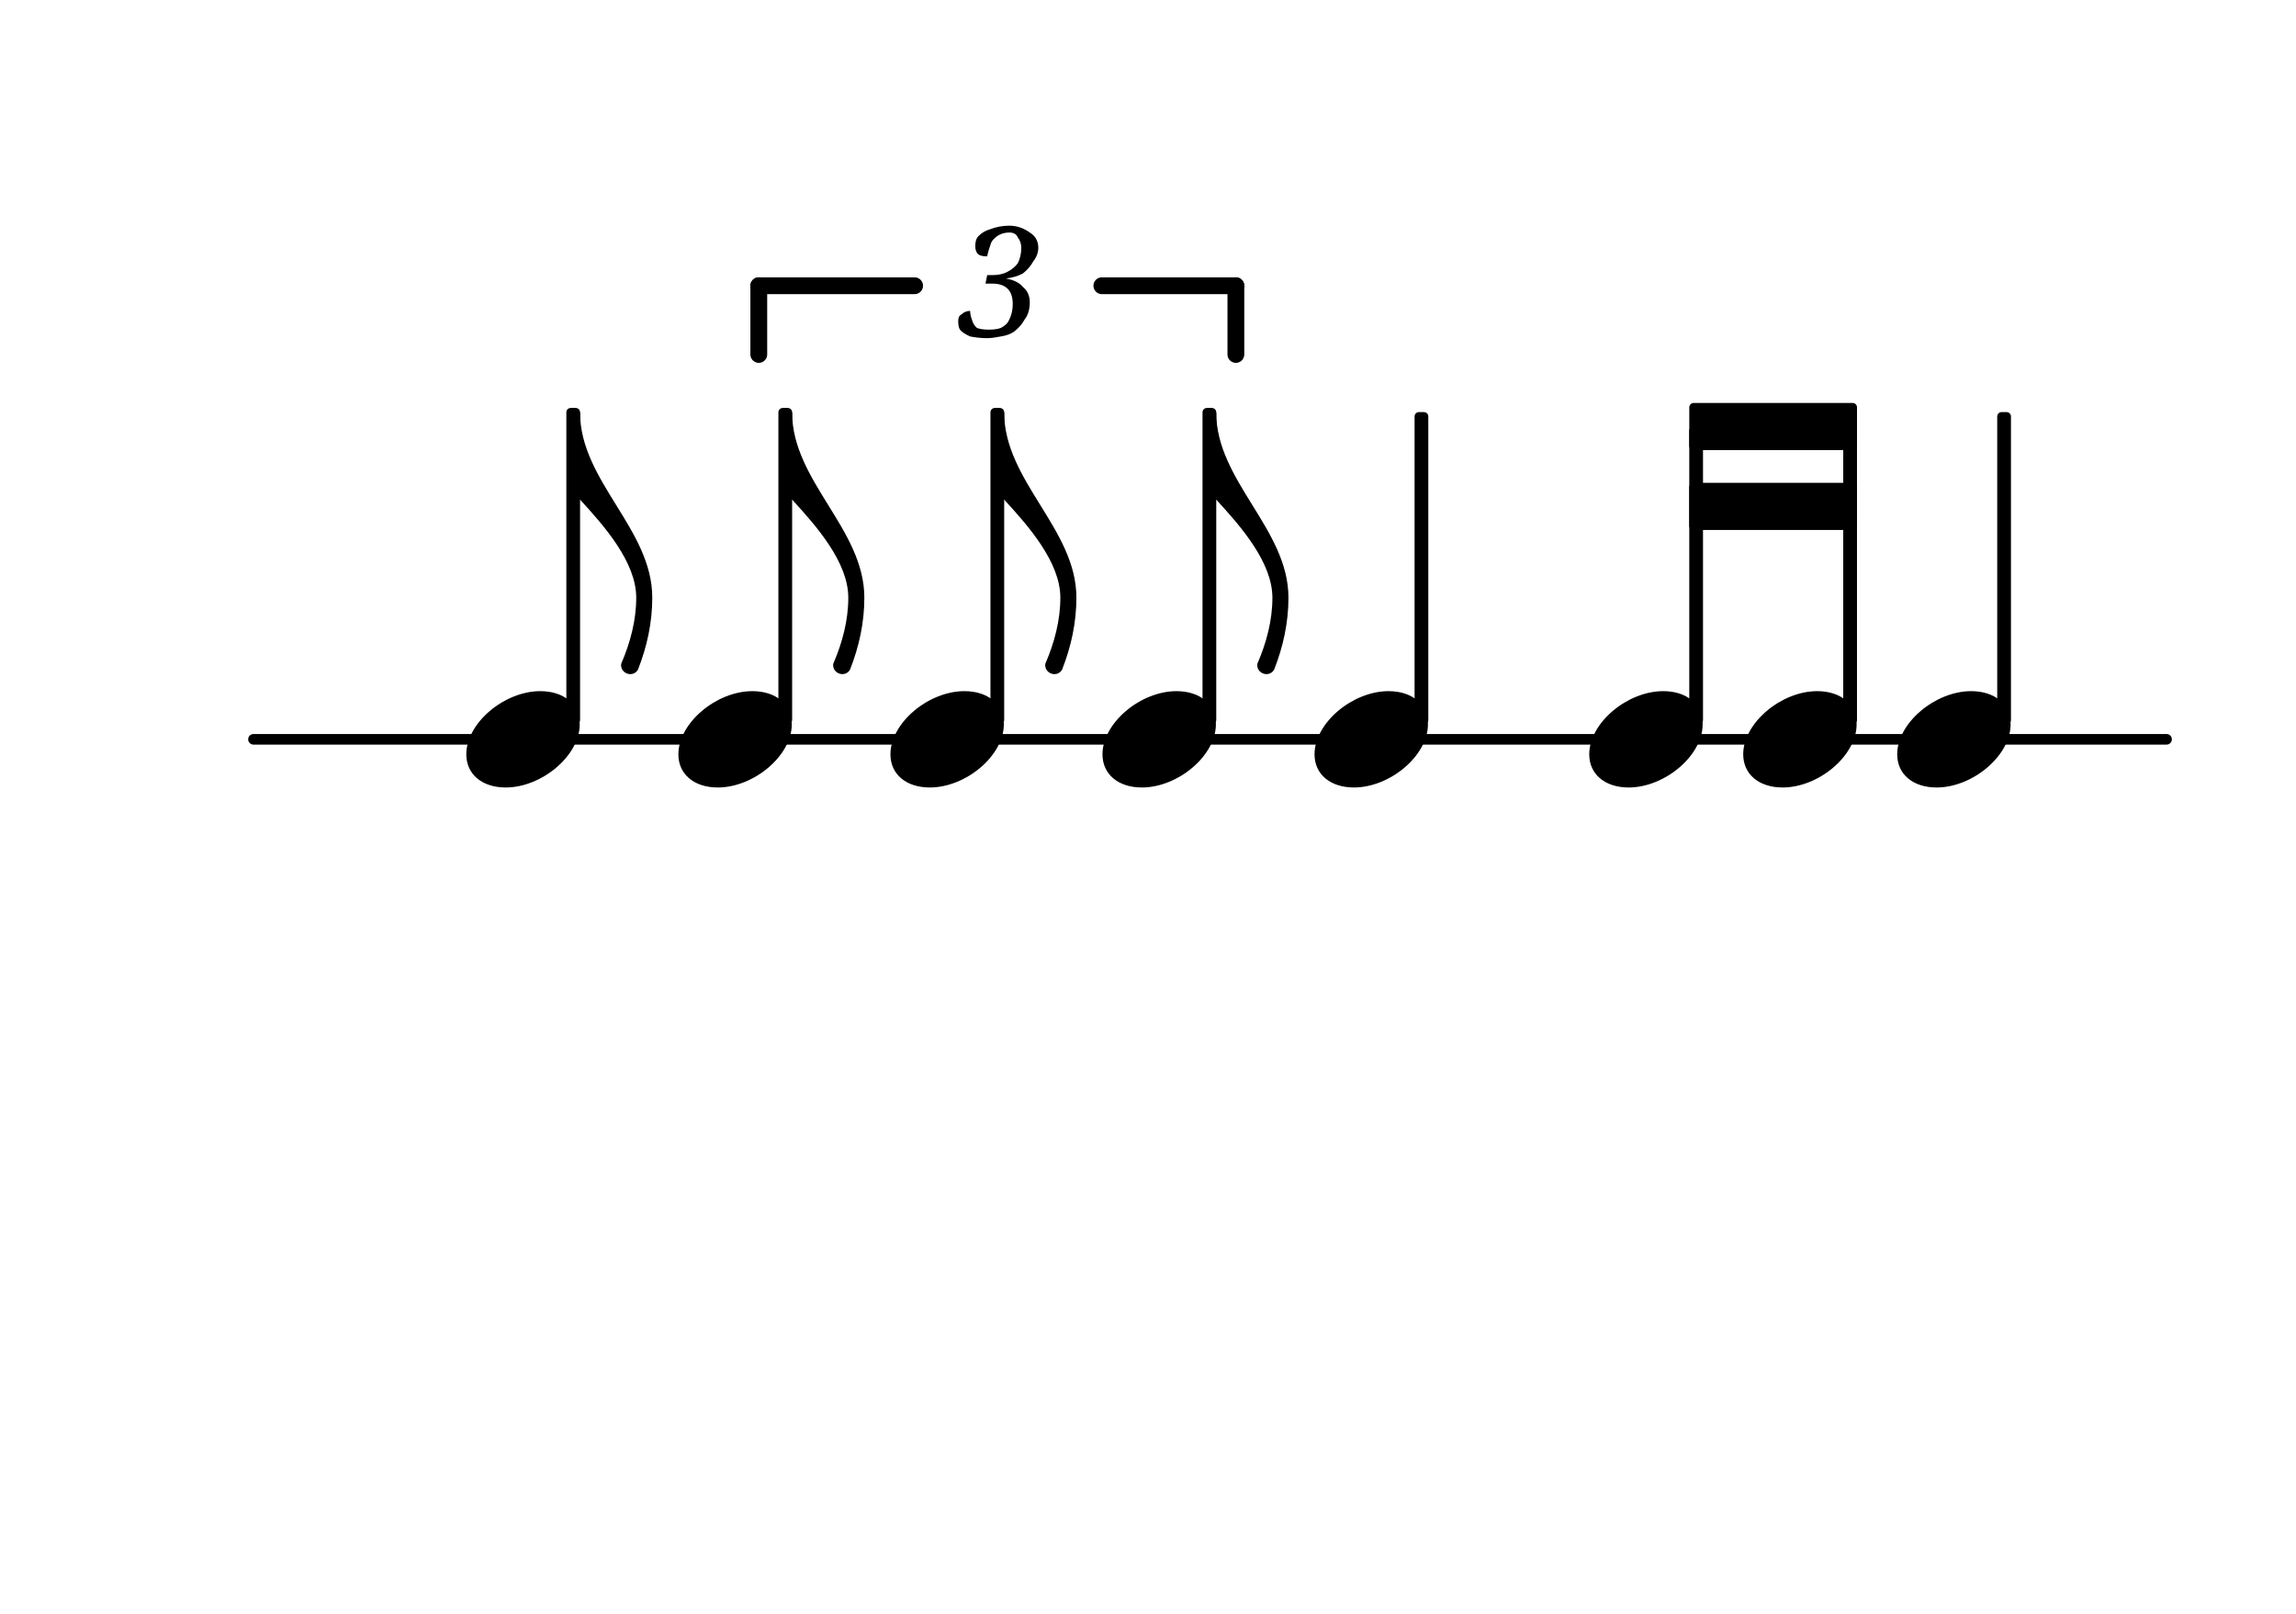
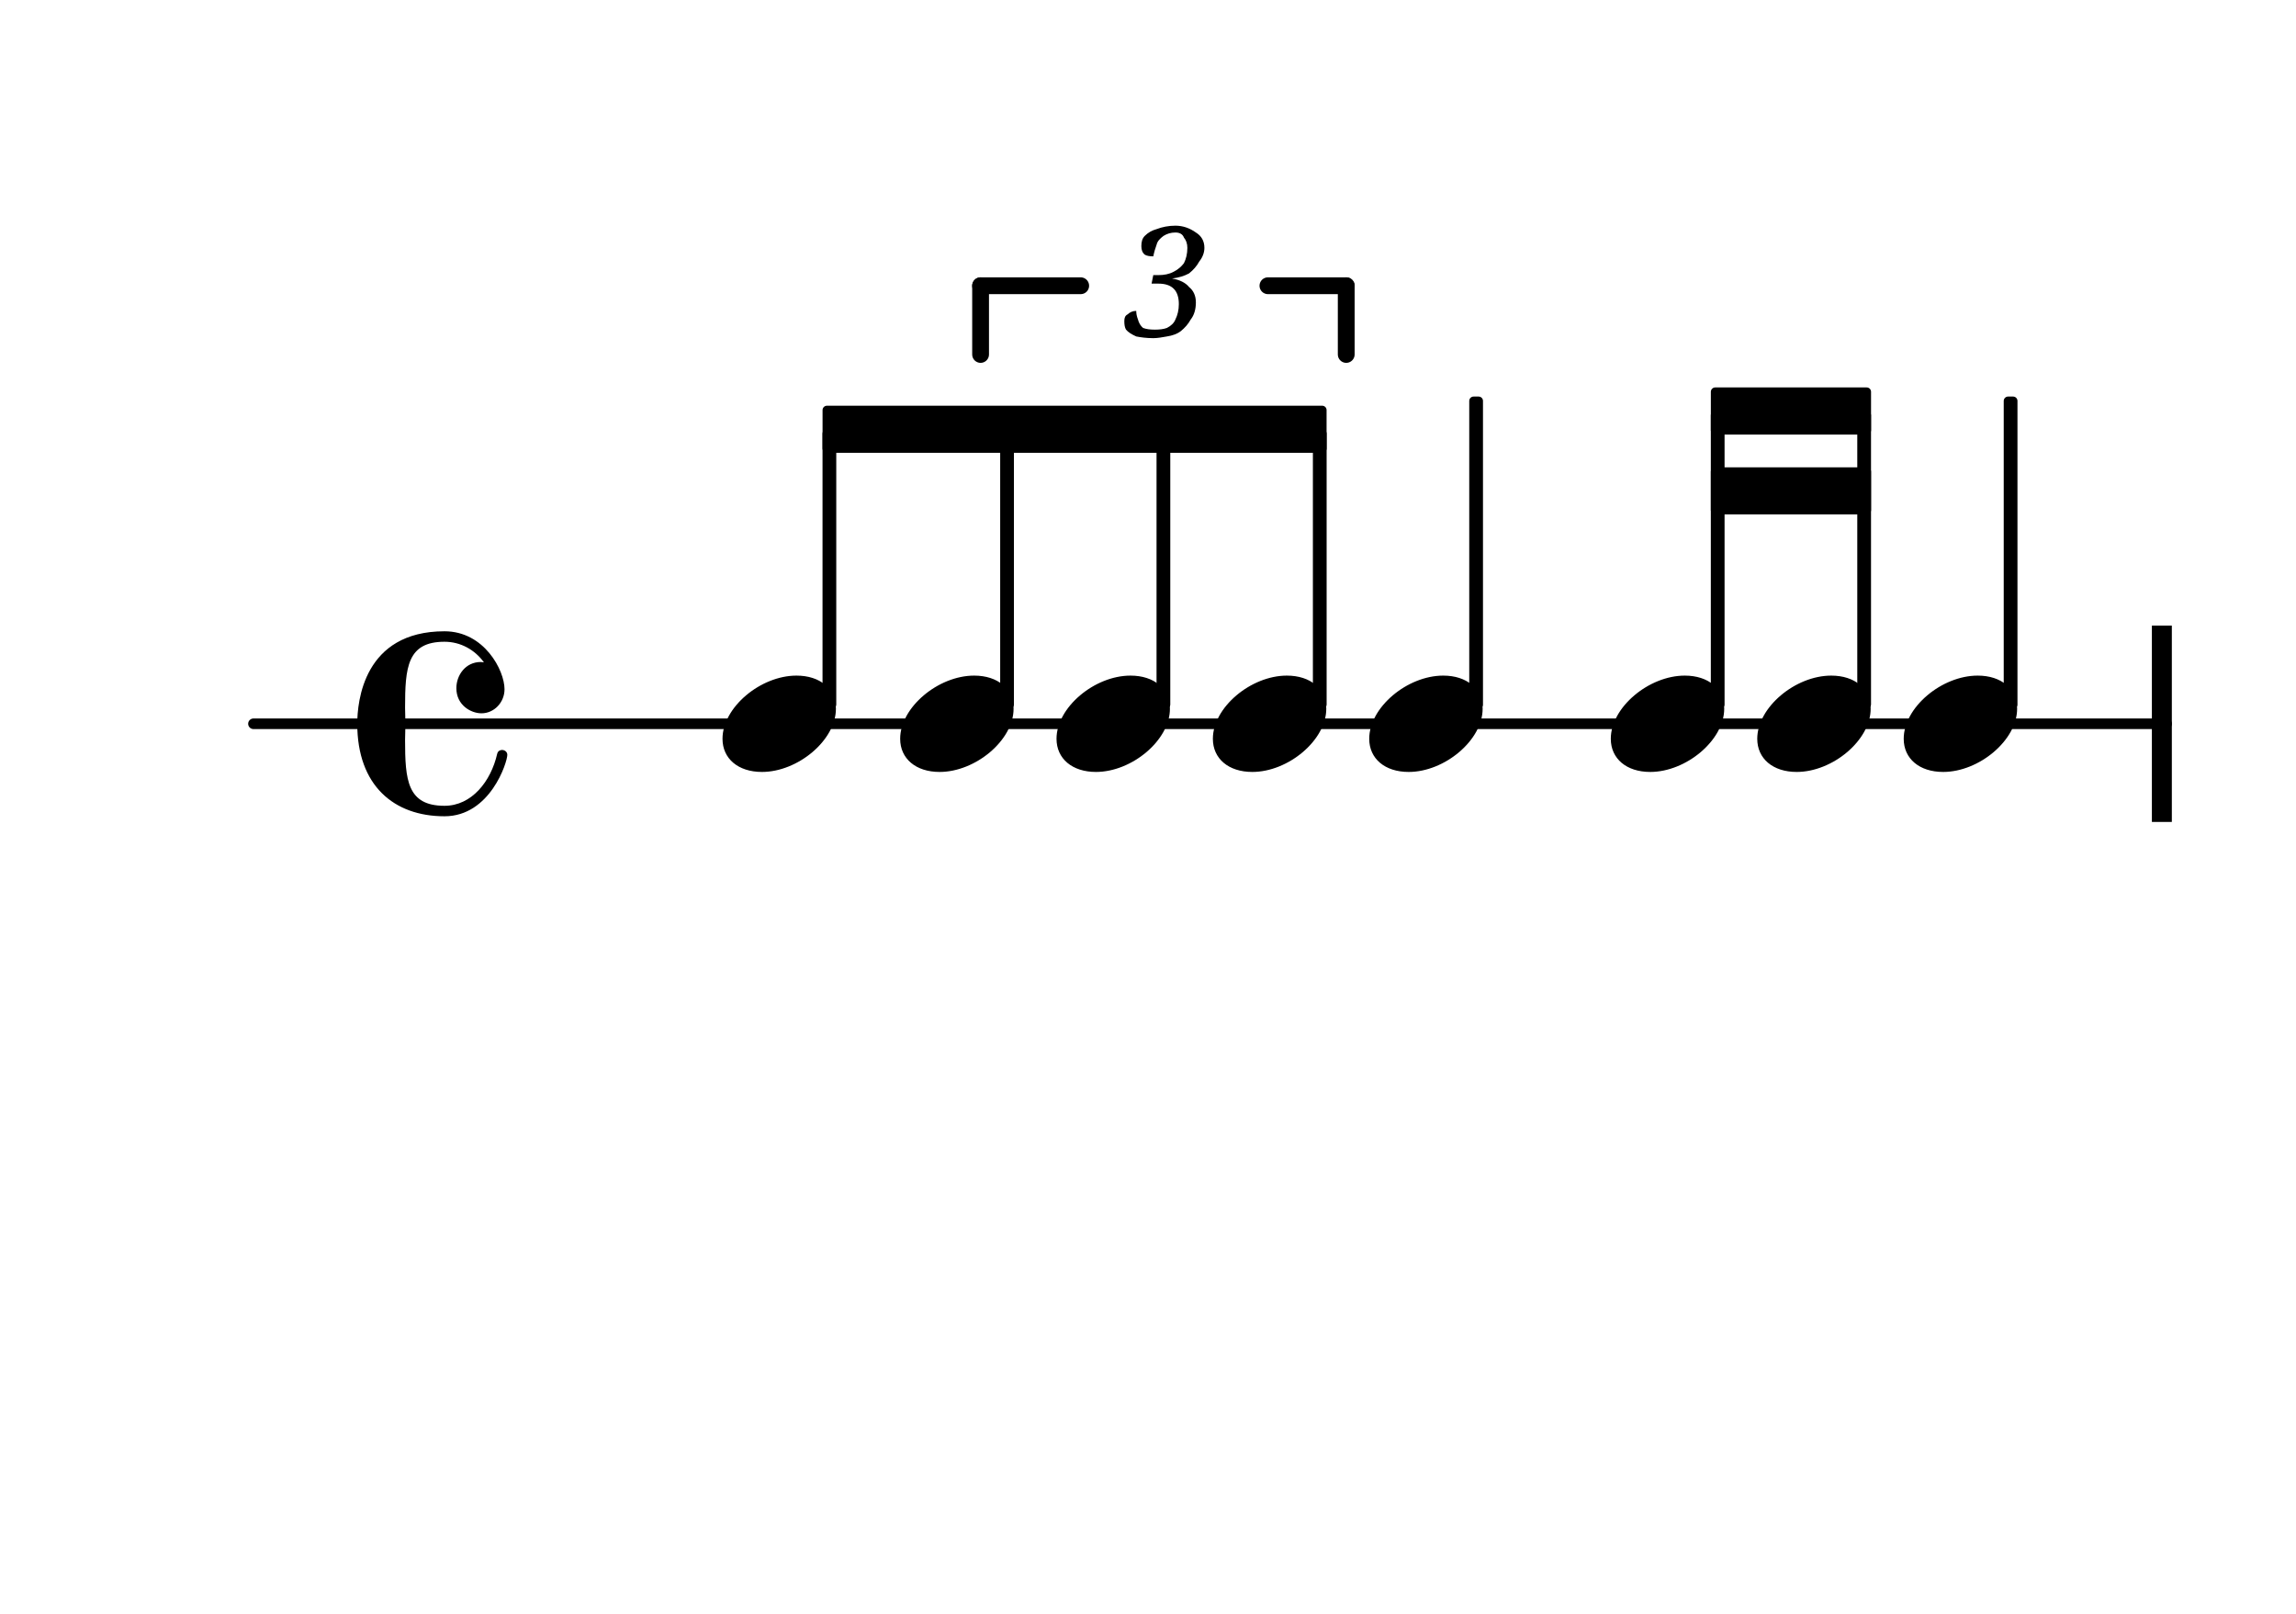
<svg xmlns="http://www.w3.org/2000/svg" version="1.2" width="37.00mm" height="26.00mm" viewBox="0 -0 21.055 14.795">
  <style type="text/css">

tspan { white-space: pre; }

</style>
-   <g transform="translate(2.2762, 6.778)">
+   <g transform="translate(2.2762, 6.6355)">
    <line stroke-linejoin="round" stroke-linecap="round" stroke-width="0.097" stroke="currentColor" x1="0.048" y1="0" x2="17.592" y2="0" />
  </g>
-   <g transform="translate(10.1101, 6.778)">
-     <path transform="scale(0.0032, -0.0032)" d="M212 138c68 0 113 -38 113 -95c0 -90 -109 -181 -212 -181c-68 0 -113 38 -113 95c0 90 109 181 212 181z" fill="currentColor" />
+   <g transform="translate(19.7334, 6.6355)">
+     <rect x="0" y="-0.9" width="0.183" height="1.8" ry="0" fill="currentColor" />
  </g>
-   <g transform="translate(15.4913, 3.9103)">
-     <polygon stroke-linejoin="round" stroke-linecap="round" stroke-width="0.08" fill="currentColor" stroke="currentColor" points="1.498 -0.176 1.498 0.176 0.04 0.176 0.04 -0.176" />
+   <g transform="translate(7.5431, 3.9355)">
+     <polygon stroke-linejoin="round" stroke-linecap="round" stroke-width="0.08" fill="currentColor" stroke="currentColor" points="4.582 -0.176 4.582 0.176 0.04 0.176 0.04 -0.176" />
  </g>
-   <g transform="translate(15.4913, 4.6426)">
-     <polygon stroke-linejoin="round" stroke-linecap="round" stroke-width="0.08" fill="currentColor" stroke="currentColor" points="1.498 -0.176 1.498 0.176 0.04 0.176 0.04 -0.176" />
-   </g>
-   <g transform="translate(8.7872, 3.0845)">
+   <g transform="translate(10.3103, 3.0845)">
    <text font-family="serif" font-style="italic" font-size="1.4" text-anchor="start" fill="currentColor">
      <tspan>3</tspan>
    </text>
  </g>
-   <g transform="translate(4.2762, 6.778)">
+   <g transform="translate(6.6256, 6.6355)">
    <path transform="scale(0.0032, -0.0032)" d="M212 138c68 0 113 -38 113 -95c0 -90 -109 -181 -212 -181c-68 0 -113 38 -113 95c0 90 109 181 212 181z" fill="currentColor" />
  </g>
-   <g transform="translate(5.2565, 6.778)">
-     <rect x="-0.063" y="-3.038" width="0.126" height="2.9" ry="0.04" fill="currentColor" />
+   <g transform="translate(3.2762, 6.6355)">
+     <path transform="scale(0.0032, -0.0032)" d="M250 265c114 0 172 -112 172 -166c0 -38 -30 -69 -66 -69c-30 0 -72 23 -72 72c0 37 26 75 70 75c3 0 6 -1 9 -1c-26 36 -67 59 -113 59c-107 0 -113 -74 -113 -189c0 -15 1 -30 1 -46s-1 -31 -1 -46c0 -115 6 -189 113 -189c78 0 133 70 151 149c2 8 8 11 14 11 c7 0 15 -5 15 -14c0 -21 -49 -176 -180 -176c-145 0 -250 88 -250 265c0 63 18 265 250 265z" fill="currentColor" />
  </g>
-   <g transform="translate(5.3192, 3.7805)">
-     <path transform="scale(0.0032, -0.0032)" d="M0 -250h-19v250h19c0 -197 207 -334 207 -531c0 -71 -15 -140 -41 -206c-5 -9 -14 -13 -22 -13c-14 0 -29 12 -26 30c26 60 43 124 43 189c0 102 -92 206 -161 281z" fill="currentColor" />
+   <g transform="translate(7.6058, 6.6355)">
+     <rect x="-0.063" y="-2.7" width="0.126" height="2.563" ry="0.04" fill="currentColor" />
  </g>
-   <g transform="translate(7.1383, 2.6195)">
-     <line stroke-linejoin="round" stroke-linecap="round" stroke-width="0.154" stroke="currentColor" x1="4.195" y1="-0" x2="4.195" y2="0.63" />
+   <g transform="translate(9.1723, 2.6195)">
+     <line stroke-linejoin="round" stroke-linecap="round" stroke-width="0.154" stroke="currentColor" x1="3.173" y1="-0" x2="3.173" y2="0.63" />
  </g>
-   <g transform="translate(7.1383, 2.6195)">
+   <g transform="translate(9.1723, 2.6195)">
    <line stroke-linejoin="round" stroke-linecap="round" stroke-width="0.154" stroke="currentColor" x1="-0.18" y1="-0" x2="-0.18" y2="0.63" />
  </g>
-   <g transform="translate(7.1383, 2.6195)">
-     <line stroke-linejoin="round" stroke-linecap="round" stroke-width="0.154" stroke="currentColor" x1="4.195" y1="-0" x2="2.966" y2="-0" />
+   <g transform="translate(9.1723, 2.6195)">
+     <line stroke-linejoin="round" stroke-linecap="round" stroke-width="0.154" stroke="currentColor" x1="3.173" y1="-0" x2="2.455" y2="-0" />
  </g>
-   <g transform="translate(7.1383, 2.6195)">
-     <line stroke-linejoin="round" stroke-linecap="round" stroke-width="0.154" stroke="currentColor" x1="-0.18" y1="-0" x2="1.249" y2="-0" />
+   <g transform="translate(9.1723, 2.6195)">
+     <line stroke-linejoin="round" stroke-linecap="round" stroke-width="0.154" stroke="currentColor" x1="-0.18" y1="-0" x2="0.738" y2="-0" />
  </g>
-   <g transform="translate(6.2209, 6.778)">
+   <g transform="translate(8.2548, 6.6355)">
    <path transform="scale(0.0032, -0.0032)" d="M212 138c68 0 113 -38 113 -95c0 -90 -109 -181 -212 -181c-68 0 -113 38 -113 95c0 90 109 181 212 181z" fill="currentColor" />
  </g>
-   <g transform="translate(7.2011, 6.778)">
-     <rect x="-0.063" y="-3.038" width="0.126" height="2.9" ry="0.04" fill="currentColor" />
+   <g transform="translate(9.235, 6.6355)">
+     <rect x="-0.063" y="-2.7" width="0.126" height="2.563" ry="0.04" fill="currentColor" />
  </g>
-   <g transform="translate(7.2639, 3.7805)">
-     <path transform="scale(0.0032, -0.0032)" d="M0 -250h-19v250h19c0 -197 207 -334 207 -531c0 -71 -15 -140 -41 -206c-5 -9 -14 -13 -22 -13c-14 0 -29 12 -26 30c26 60 43 124 43 189c0 102 -92 206 -161 281z" fill="currentColor" />
-   </g>
-   <g transform="translate(8.1655, 6.778)">
+   <g transform="translate(9.6886, 6.6355)">
    <path transform="scale(0.0032, -0.0032)" d="M212 138c68 0 113 -38 113 -95c0 -90 -109 -181 -212 -181c-68 0 -113 38 -113 95c0 90 109 181 212 181z" fill="currentColor" />
  </g>
-   <g transform="translate(9.1457, 6.778)">
-     <rect x="-0.063" y="-3.038" width="0.126" height="2.9" ry="0.04" fill="currentColor" />
+   <g transform="translate(10.6688, 6.6355)">
+     <rect x="-0.063" y="-2.7" width="0.126" height="2.563" ry="0.04" fill="currentColor" />
  </g>
-   <g transform="translate(9.2085, 3.7805)">
-     <path transform="scale(0.0032, -0.0032)" d="M0 -250h-19v250h19c0 -197 207 -334 207 -531c0 -71 -15 -140 -41 -206c-5 -9 -14 -13 -22 -13c-14 0 -29 12 -26 30c26 60 43 124 43 189c0 102 -92 206 -161 281z" fill="currentColor" />
-   </g>
-   <g transform="translate(11.0904, 6.778)">
-     <rect x="-0.063" y="-3.038" width="0.126" height="2.9" ry="0.04" fill="currentColor" />
-   </g>
-   <g transform="translate(11.1531, 3.7805)">
-     <path transform="scale(0.0032, -0.0032)" d="M0 -250h-19v250h19c0 -197 207 -334 207 -531c0 -71 -15 -140 -41 -206c-5 -9 -14 -13 -22 -13c-14 0 -29 12 -26 30c26 60 43 124 43 189c0 102 -92 206 -161 281z" fill="currentColor" />
-   </g>
-   <g transform="translate(12.0547, 6.778)">
+   <g transform="translate(11.1224, 6.6355)">
    <path transform="scale(0.0032, -0.0032)" d="M212 138c68 0 113 -38 113 -95c0 -90 -109 -181 -212 -181c-68 0 -113 38 -113 95c0 90 109 181 212 181z" fill="currentColor" />
  </g>
-   <g transform="translate(13.035, 6.778)">
+   <g transform="translate(12.1026, 6.6355)">
+     <rect x="-0.063" y="-2.7" width="0.126" height="2.563" ry="0.04" fill="currentColor" />
+   </g>
+   <g transform="translate(12.5562, 6.6355)">
+     <path transform="scale(0.0032, -0.0032)" d="M212 138c68 0 113 -38 113 -95c0 -90 -109 -181 -212 -181c-68 0 -113 38 -113 95c0 90 109 181 212 181z" fill="currentColor" />
+   </g>
+   <g transform="translate(13.5364, 6.6355)">
    <rect x="-0.063" y="-3" width="0.126" height="2.863" ry="0.04" fill="currentColor" />
  </g>
-   <g transform="translate(18.3781, 6.778)">
+   <g transform="translate(14.7715, 6.6355)">
+     <path transform="scale(0.0032, -0.0032)" d="M212 138c68 0 113 -38 113 -95c0 -90 -109 -181 -212 -181c-68 0 -113 38 -113 95c0 90 109 181 212 181z" fill="currentColor" />
+   </g>
+   <g transform="translate(15.7518, 6.6355)">
+     <rect x="-0.063" y="-2.868" width="0.126" height="2.73" ry="0.04" fill="currentColor" />
+   </g>
+   <g transform="translate(16.1145, 6.6355)">
+     <path transform="scale(0.0032, -0.0032)" d="M212 138c68 0 113 -38 113 -95c0 -90 -109 -181 -212 -181c-68 0 -113 38 -113 95c0 90 109 181 212 181z" fill="currentColor" />
+   </g>
+   <g transform="translate(17.0948, 6.6355)">
+     <rect x="-0.063" y="-2.868" width="0.126" height="2.73" ry="0.04" fill="currentColor" />
+   </g>
+   <g transform="translate(17.4576, 6.6355)">
+     <path transform="scale(0.0032, -0.0032)" d="M212 138c68 0 113 -38 113 -95c0 -90 -109 -181 -212 -181c-68 0 -113 38 -113 95c0 90 109 181 212 181z" fill="currentColor" />
+   </g>
+   <g transform="translate(18.4378, 6.6355)">
    <rect x="-0.063" y="-3" width="0.126" height="2.863" ry="0.04" fill="currentColor" />
  </g>
-   <g transform="translate(14.5738, 6.778)">
-     <path transform="scale(0.0032, -0.0032)" d="M212 138c68 0 113 -38 113 -95c0 -90 -109 -181 -212 -181c-68 0 -113 38 -113 95c0 90 109 181 212 181z" fill="currentColor" />
+   <g transform="translate(15.689, 3.7678)">
+     <polygon stroke-linejoin="round" stroke-linecap="round" stroke-width="0.08" fill="currentColor" stroke="currentColor" points="1.429 -0.176 1.429 0.176 0.04 0.176 0.04 -0.176" />
  </g>
-   <g transform="translate(15.5541, 6.778)">
-     <rect x="-0.063" y="-2.868" width="0.126" height="2.73" ry="0.04" fill="currentColor" />
-   </g>
-   <g transform="translate(17.3979, 6.778)">
-     <path transform="scale(0.0032, -0.0032)" d="M212 138c68 0 113 -38 113 -95c0 -90 -109 -181 -212 -181c-68 0 -113 38 -113 95c0 90 109 181 212 181z" fill="currentColor" />
-   </g>
-   <g transform="translate(15.9858, 6.778)">
-     <path transform="scale(0.0032, -0.0032)" d="M212 138c68 0 113 -38 113 -95c0 -90 -109 -181 -212 -181c-68 0 -113 38 -113 95c0 90 109 181 212 181z" fill="currentColor" />
-   </g>
-   <g transform="translate(16.9661, 6.778)">
-     <rect x="-0.063" y="-2.868" width="0.126" height="2.73" ry="0.04" fill="currentColor" />
+   <g transform="translate(15.689, 4.5001)">
+     <polygon stroke-linejoin="round" stroke-linecap="round" stroke-width="0.08" fill="currentColor" stroke="currentColor" points="1.429 -0.176 1.429 0.176 0.04 0.176 0.04 -0.176" />
  </g>
</svg>
